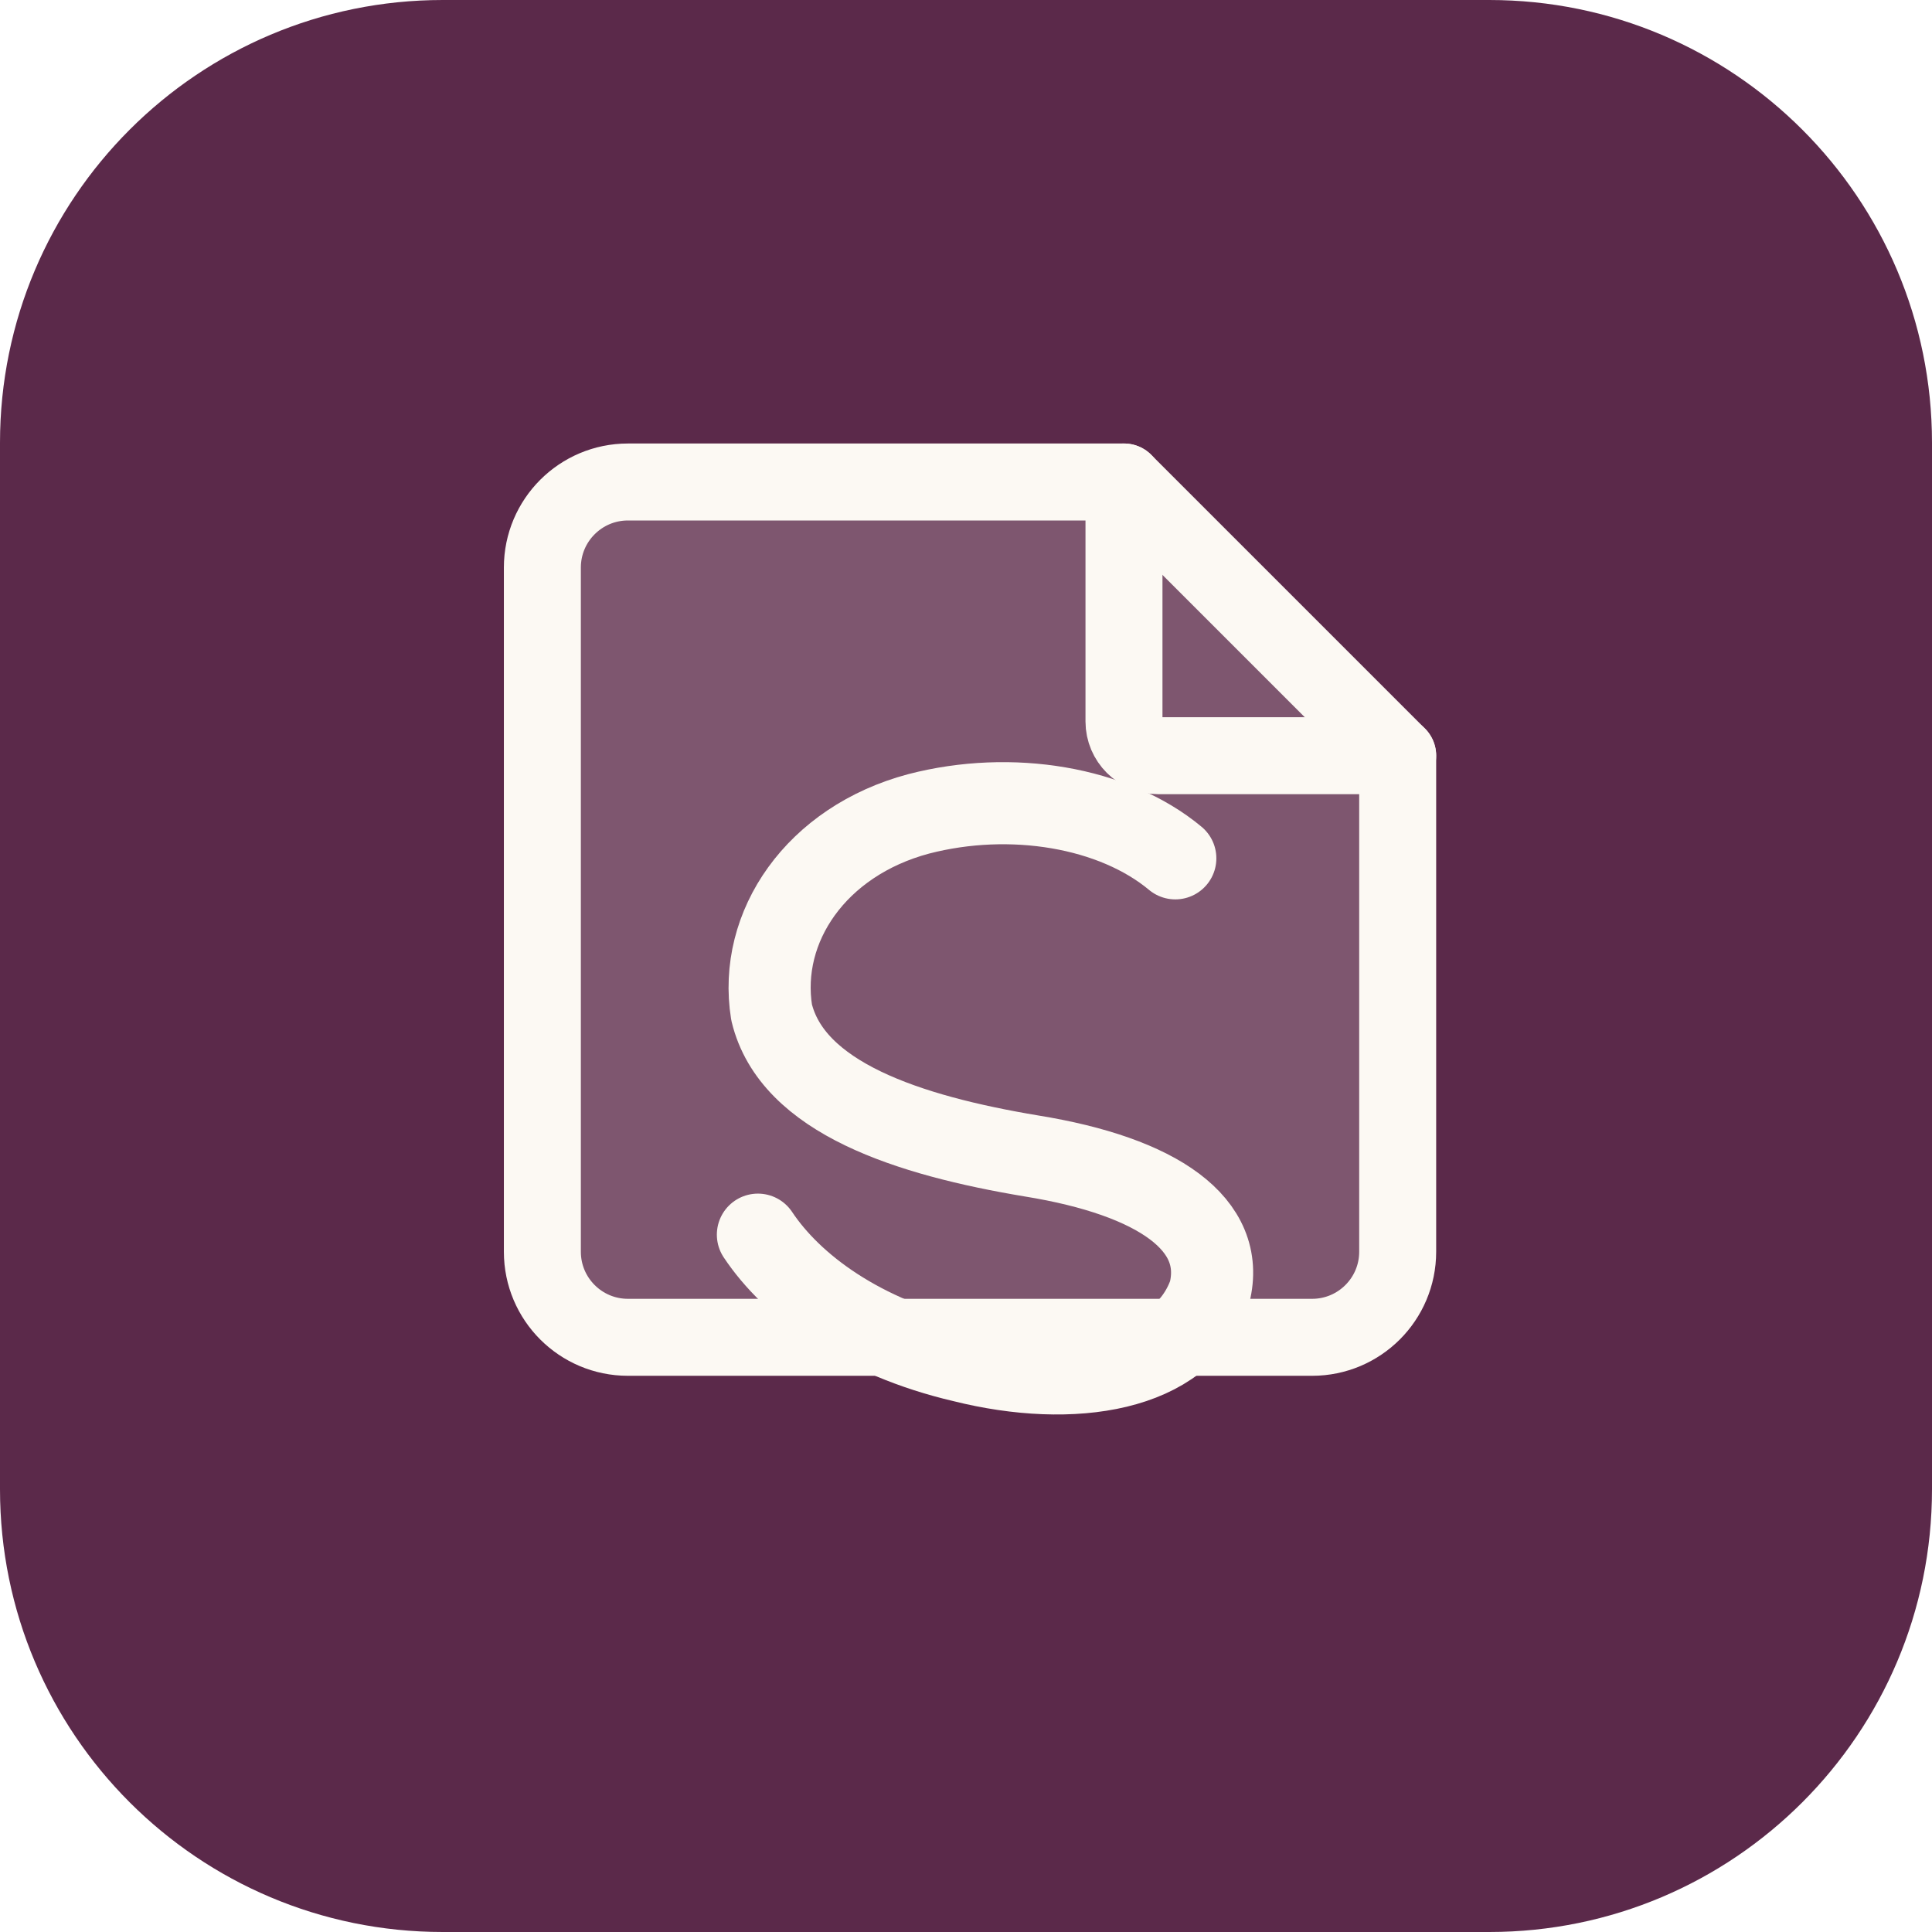
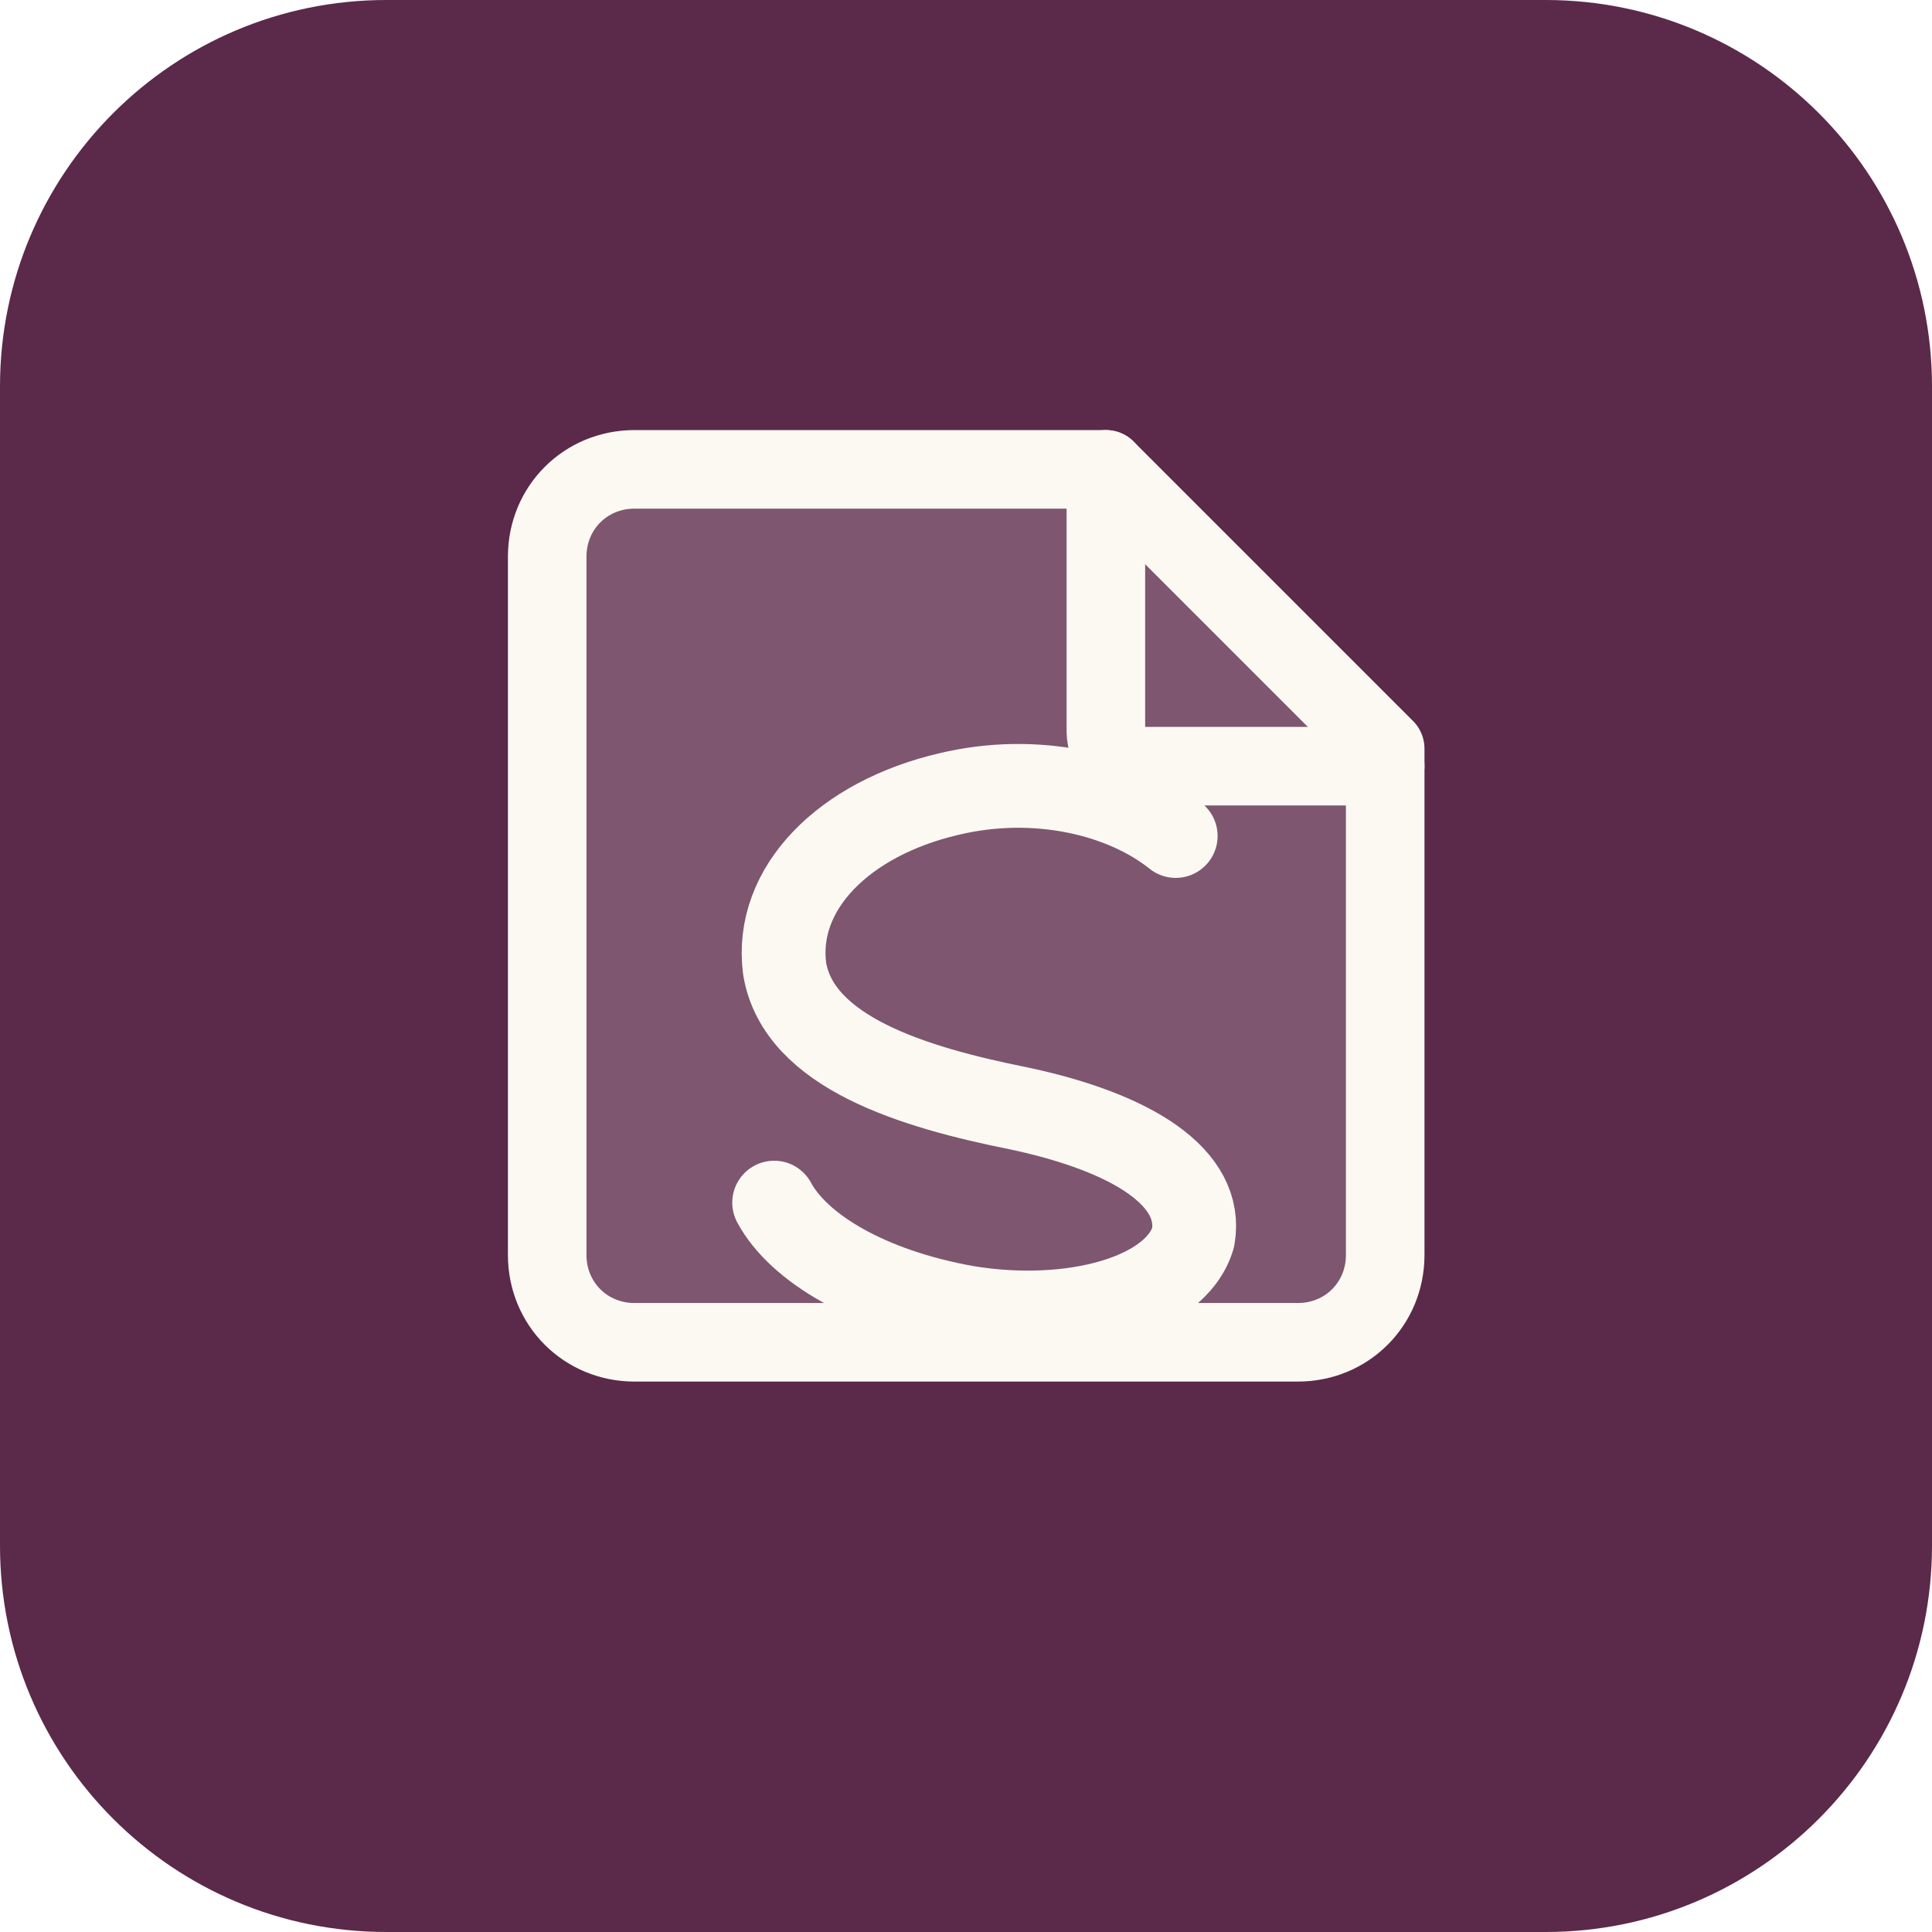
<svg xmlns="http://www.w3.org/2000/svg" viewBox="0 0 192 192" width="192" height="192">
-   <rect width="192" height="192" rx="44" fill="#5B294A" />
-   <g transform="translate(42, 36) scale(3.4)" fill="none">
-     <path d="M6 3.5C4.62 3.5 3.5 4.62 3.5 6V26C3.5 27.38 4.62 28.5 6 28.5H26C27.38 28.5 28.5 27.38 28.5 26V11.5L20.5 3.5H6Z" fill="#FCF9F3" fill-opacity="0.22" stroke="#FCF9F3" stroke-width="2.25" stroke-linejoin="round" />
-     <path d="M20.5 3.5V10.5C20.5 11.05 20.95 11.5 21.5 11.5H28.5" stroke="#FCF9F3" stroke-width="2.25" stroke-linecap="round" stroke-linejoin="round" />
-     <path d="M22 14.5C20.2 13 17.2 12.5 14.5 13.2C11.5 14 9.8 16.5 10.2 19C10.8 21.5 14.2 22.6 17.8 23.2C21.5 23.8 23.5 25.2 23 27.2C22.2 29.5 19 30 15.8 29.2C12.8 28.5 10.8 27 9.8 25.5" stroke="#FCF9F3" stroke-width="2.4" stroke-linecap="round" stroke-linejoin="round" />
+   <rect width="192" height="192" rx="38.4" fill="#5B294A" />
+   <g transform="translate(40.5, 34.5) scale(3.47)" fill="none">
+     <path d="M6.5 3.5C5.1 3.5 4 4.6 4 6V26C4 27.4 5.1 28.5 6.5 28.5H25.5C26.9 28.5 28 27.4 28 26V11.5L20 3.5H6.5Z" fill="#FCF9F3" fill-opacity="0.22" stroke="#FCF9F3" stroke-width="2.25" stroke-linejoin="round" />
+     <path d="M20 3.5V11C20 11.55 20.45 12 21 12H28" stroke="#FCF9F3" stroke-width="2.25" stroke-linecap="round" stroke-linejoin="round" />
+     <path d="M22 14C20.5 12.8 18 12.2 15.5 12.8C12.5 13.5 10.5 15.5 10.8 17.8C11.2 20.2 14.5 21.2 17.5 21.8C20.8 22.5 22.8 23.8 22.5 25.5C22 27.2 19 28 16 27.5C13.2 27 11.2 25.8 10.5 24.5" stroke="#FCF9F3" stroke-width="2.4" stroke-linecap="round" stroke-linejoin="round" />
  </g>
</svg>
